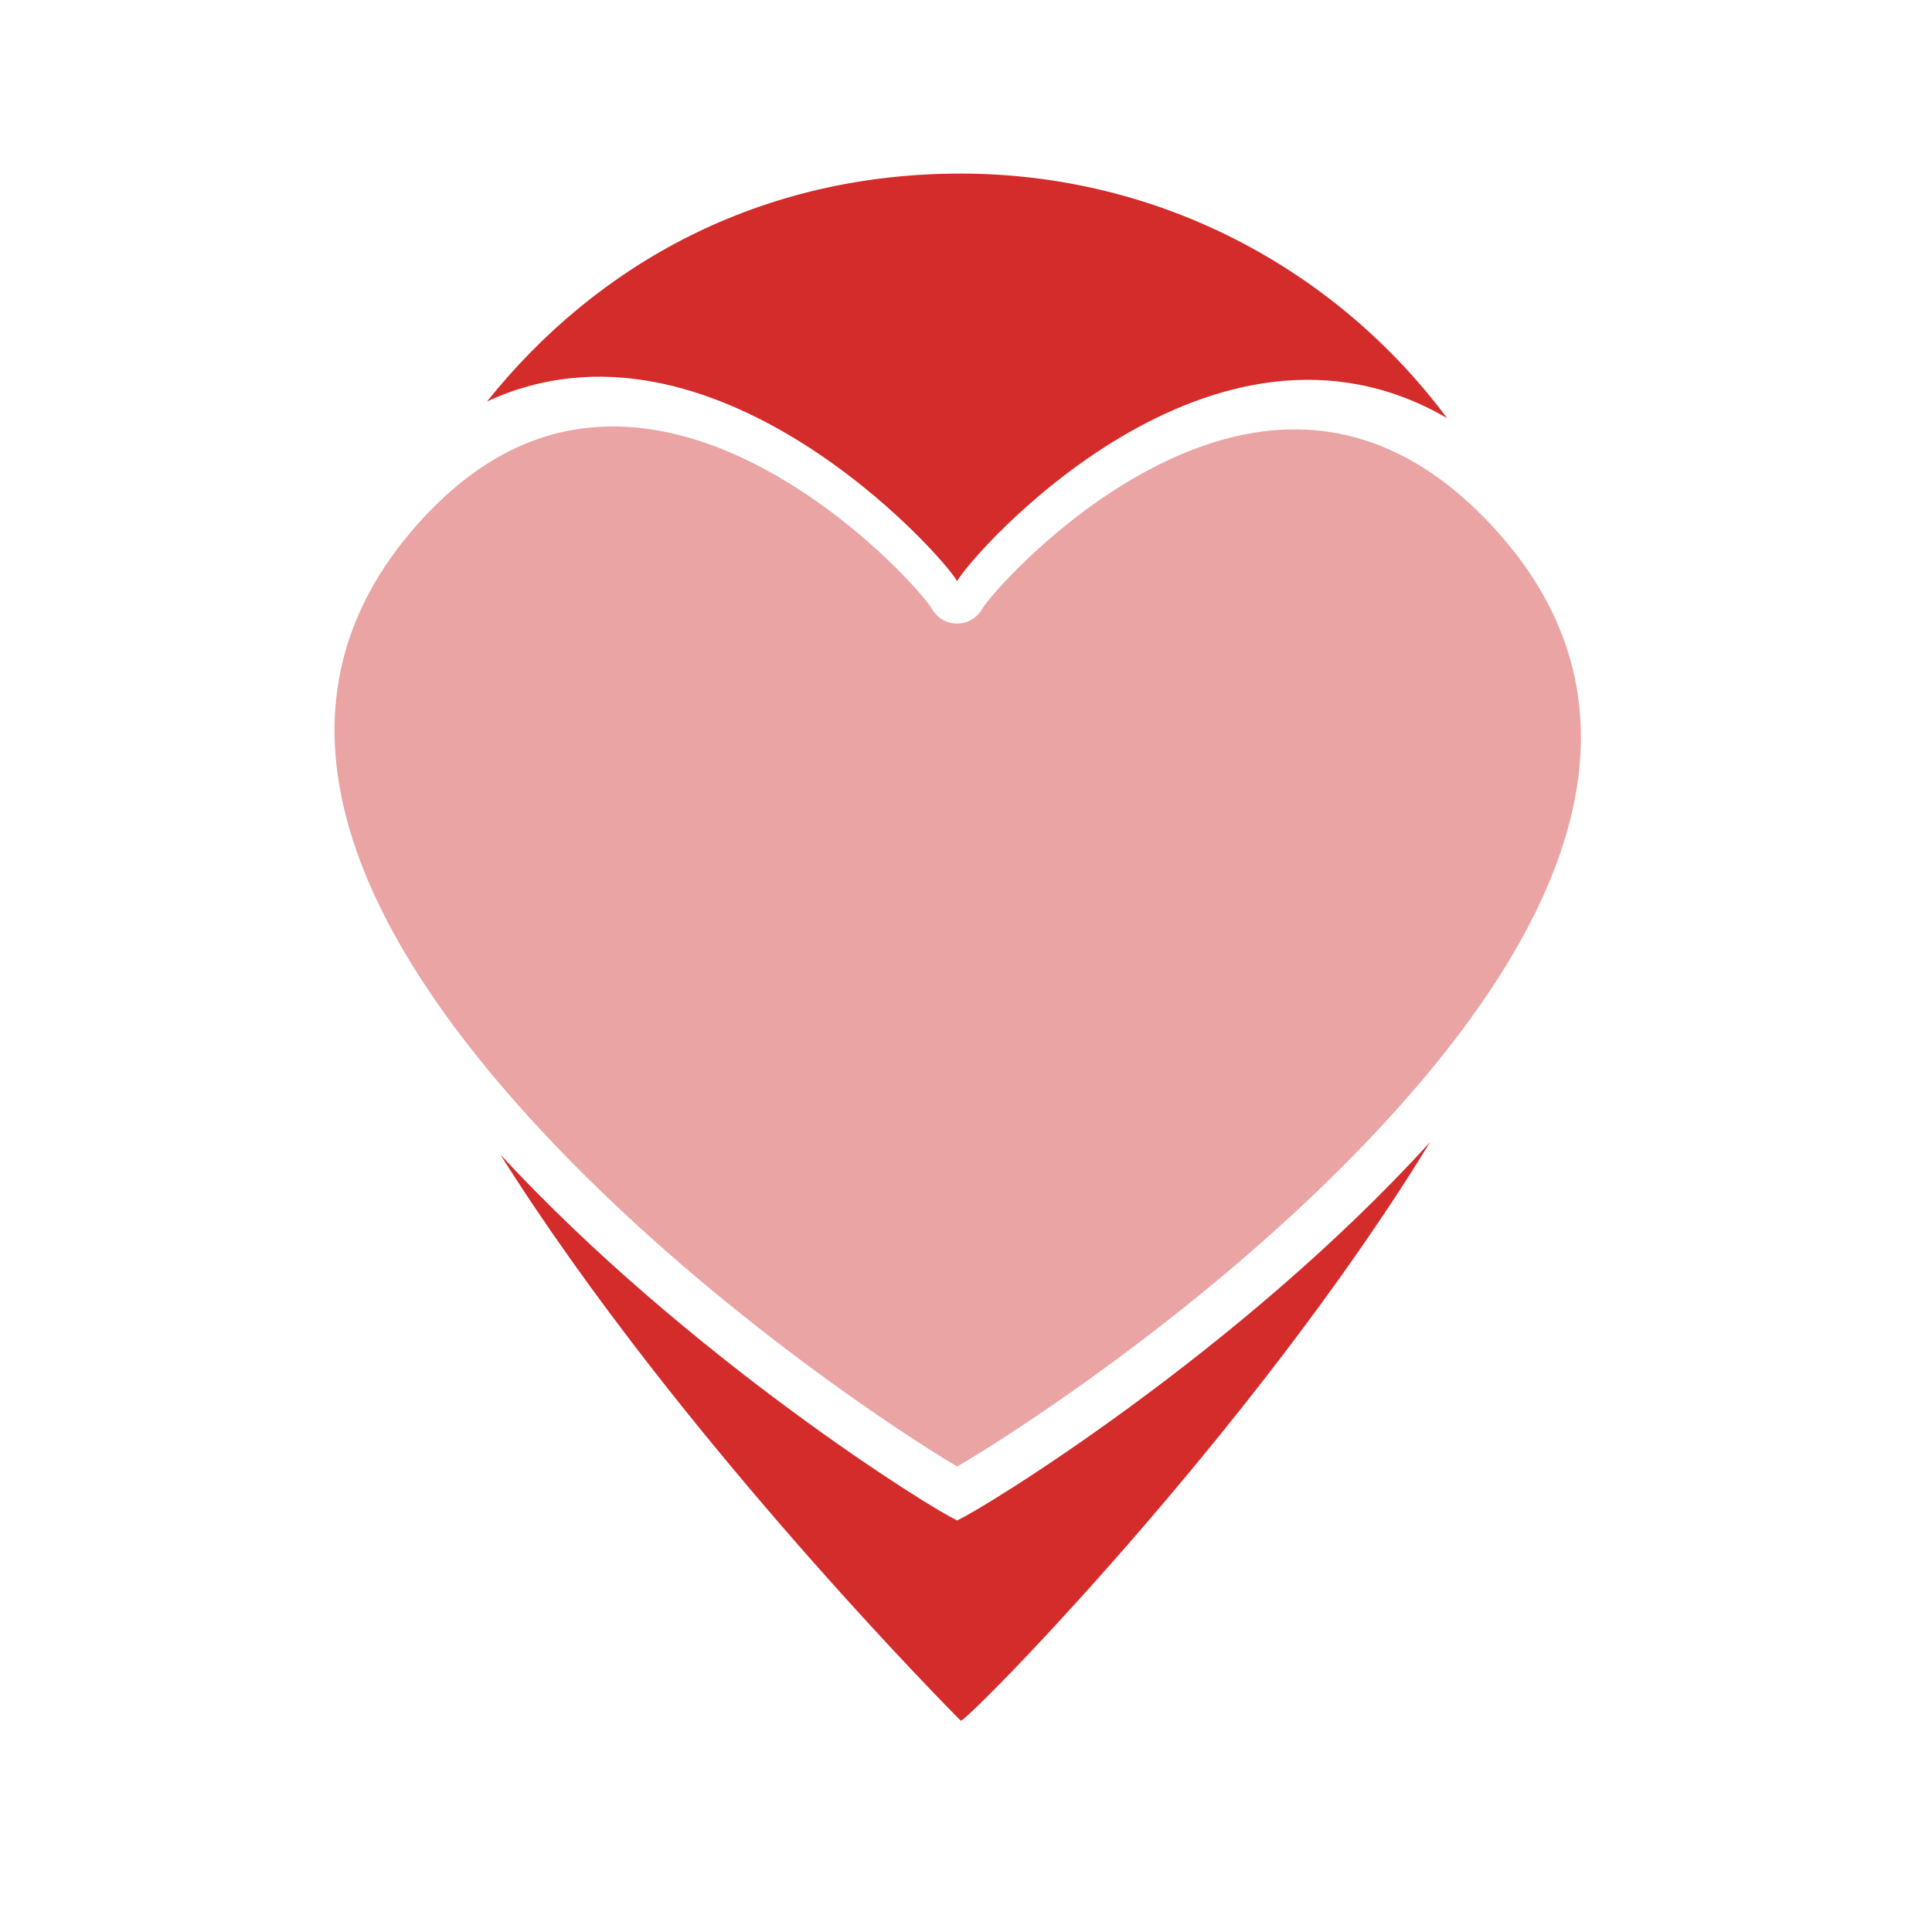
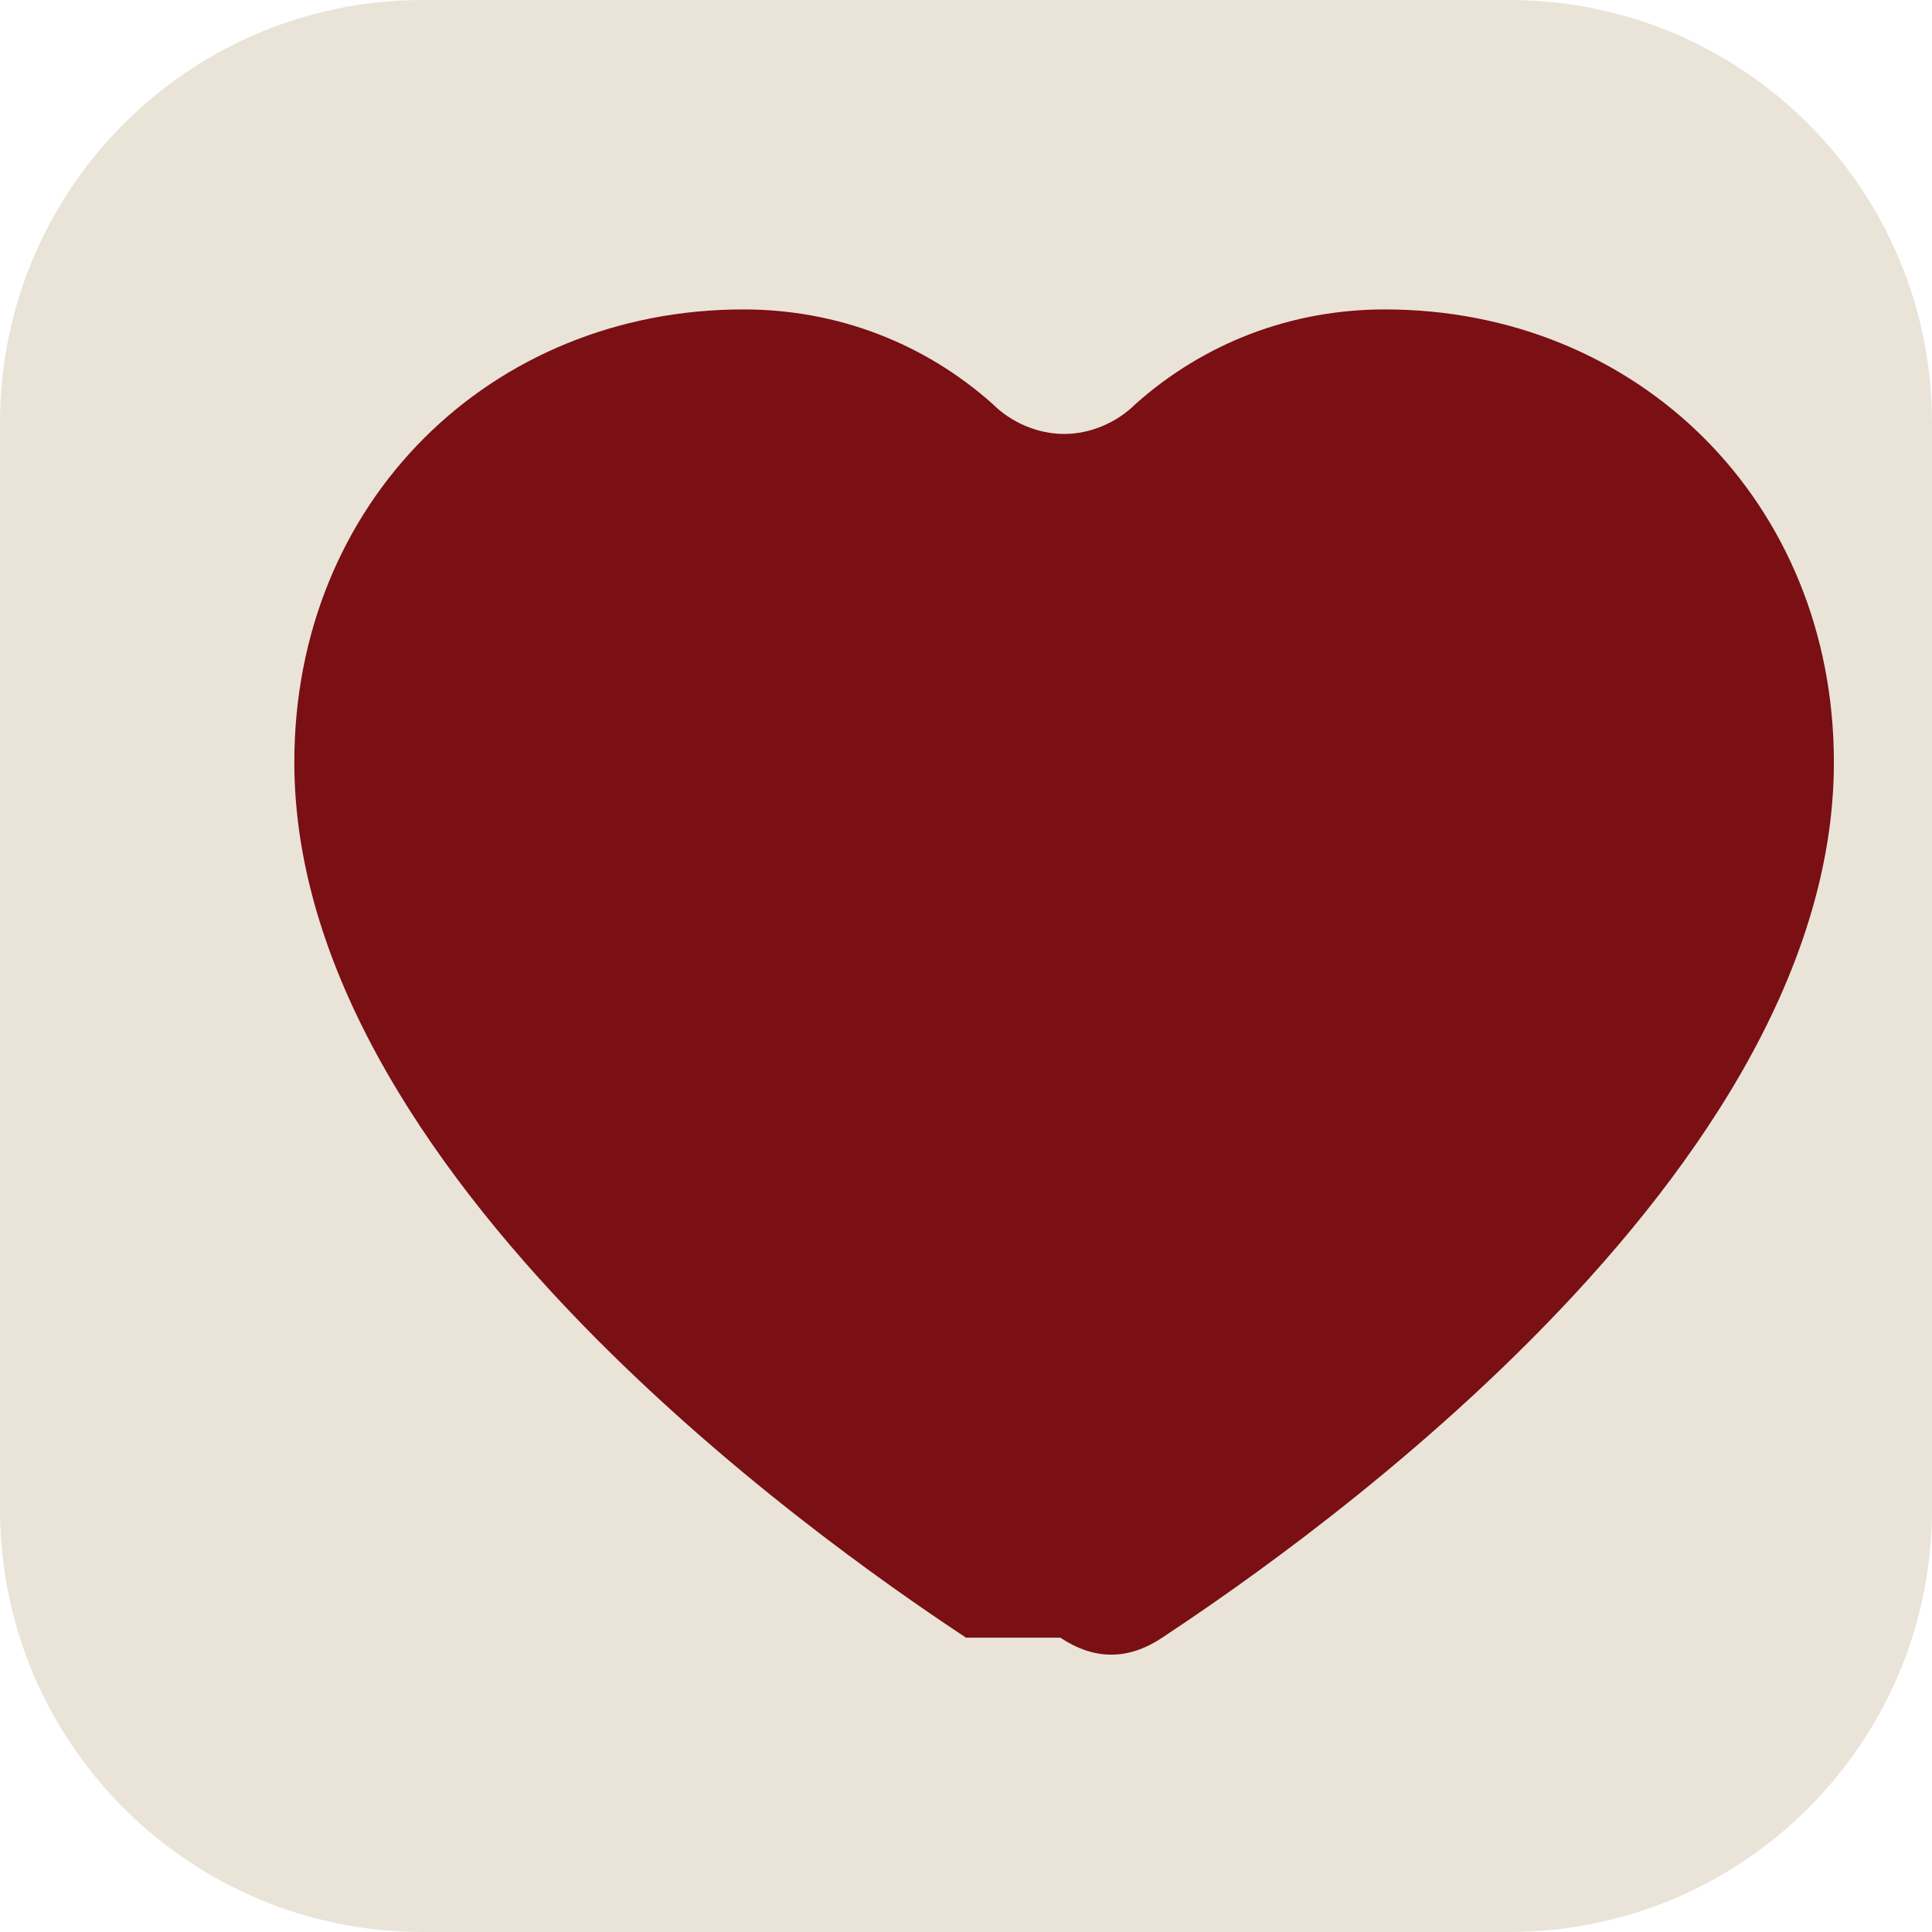
- <svg xmlns="http://www.w3.org/2000/svg" id="Livello_1" baseProfile="tiny" version="1.2" viewBox="0 0 512 512">
-   <path d="M253.64,154.01c4.04-7.29,67.38-79.51,129.84-43.21-29.28-39.32-76.12-64.8-128.91-64.8s-96.07,23.58-125.5,60.39c59.54-27.63,120.65,40.55,124.57,47.62" fill="#d42b2b" />
-   <path d="M253.88,402.78v.09c0,.05-.09.05-.24,0-.15.05-.24.05-.24,0v-.09c-5.92-2.54-70.85-42.82-120.8-96.81,47.52,75.53,121.98,150,121.98,150,0,2.07,77.05-75.79,124.42-153.33-50.54,55.66-119.03,97.54-125.11,100.15" fill="#d42b2b" />
-   <path d="M368.73,295.58c56.29-62,65.32-114.52,26.82-156.08-6.57-7.1-13.53-12.8-20.67-16.94-22.54-13.1-47.89-11.52-75.33,4.7-21.51,12.72-37.17,30.63-39.23,34.06-1.35,2.44-3.91,3.93-6.7,3.93s-5.34-1.53-6.7-3.97c-3.75-6.17-42.11-48.26-84.5-48.26-8.45,0-17.04,1.67-25.57,5.62-8.69,4.03-17.01,10.32-24.76,18.7-39.38,42.62-29.1,96.92,30.56,161.4,43.61,47.13,97.75,82.12,111.01,89.9,13.77-7.98,71.08-44.6,115.07-93.06" fill="#eaa4a4" />
+ <svg xmlns="http://www.w3.org/2000/svg" viewBox="0 0 512 512" width="512" height="512">
+   <rect width="512" height="512" rx="112" fill="#EAE4D8" />
+   <path d="M256 434C232 418 78 316 78 202 78 133 130 82 197 82c25 0 48 9 66 25 5 5 12 8 19 8s14-3 19-8c18-16 41-25 66-25 67 0 119 51 119 120 0 114-154 216-178 232-9 6-18 6-27 0z" fill="#7A0F14" />
</svg>
